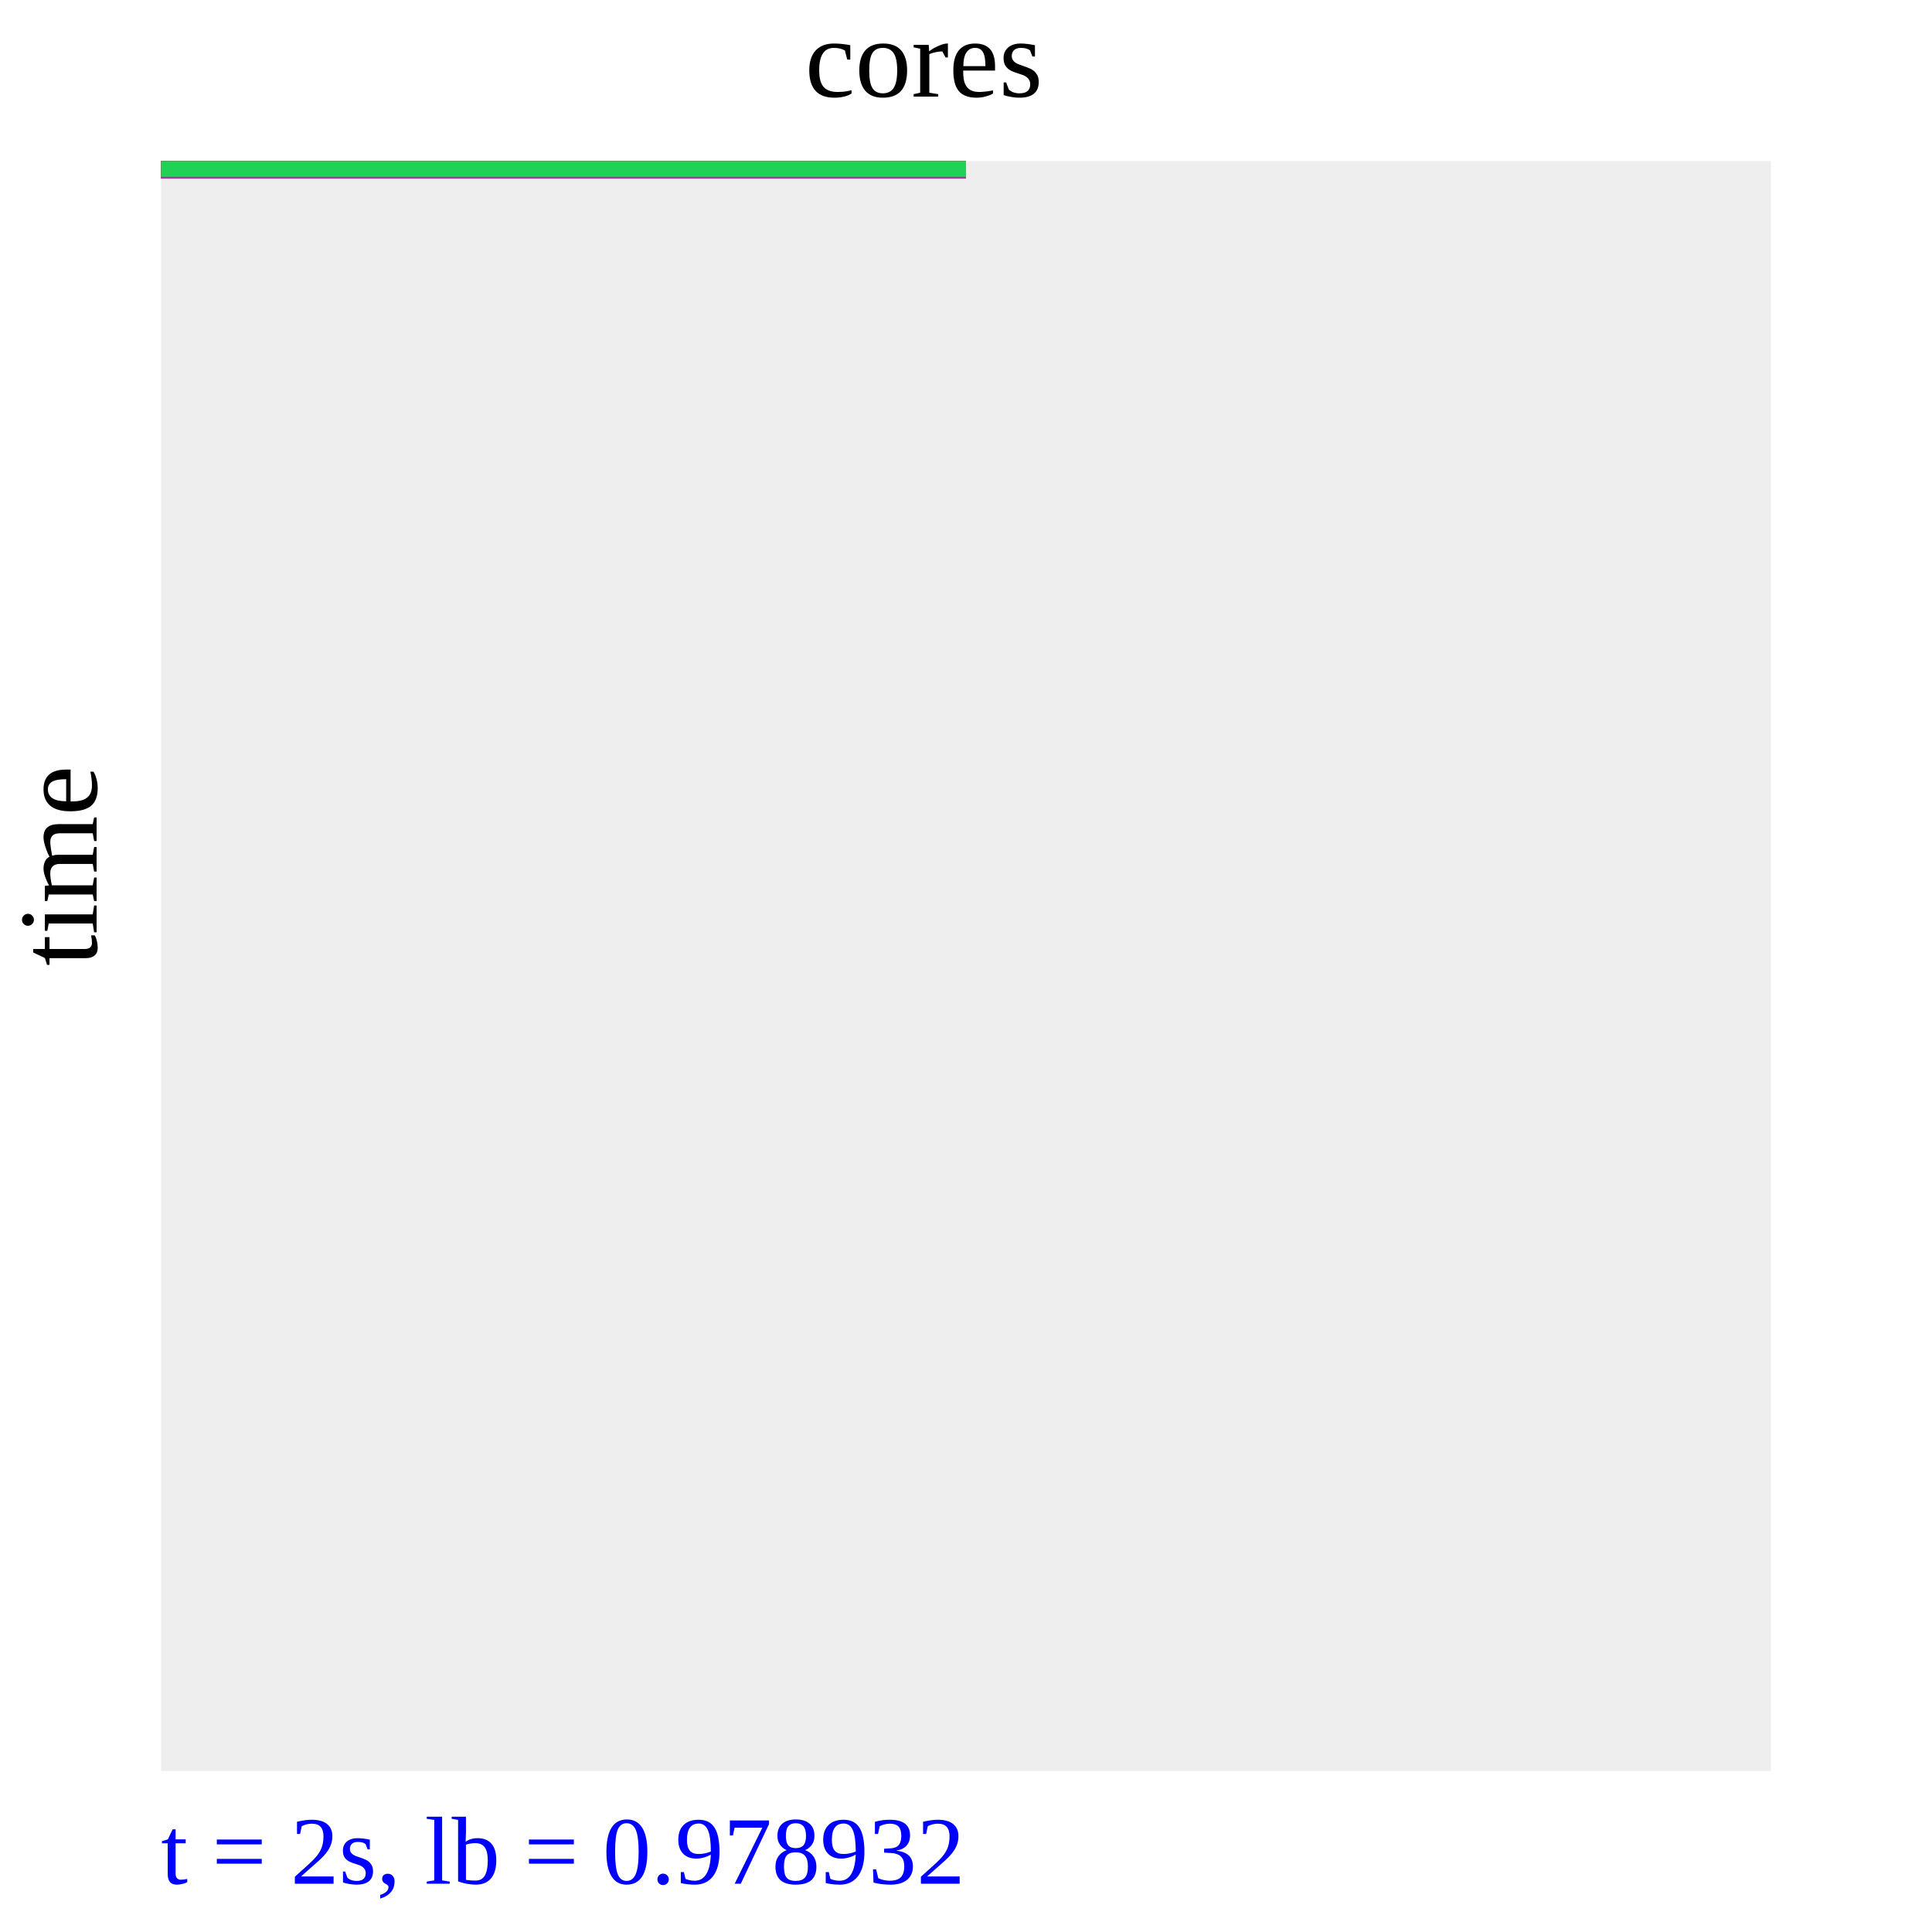
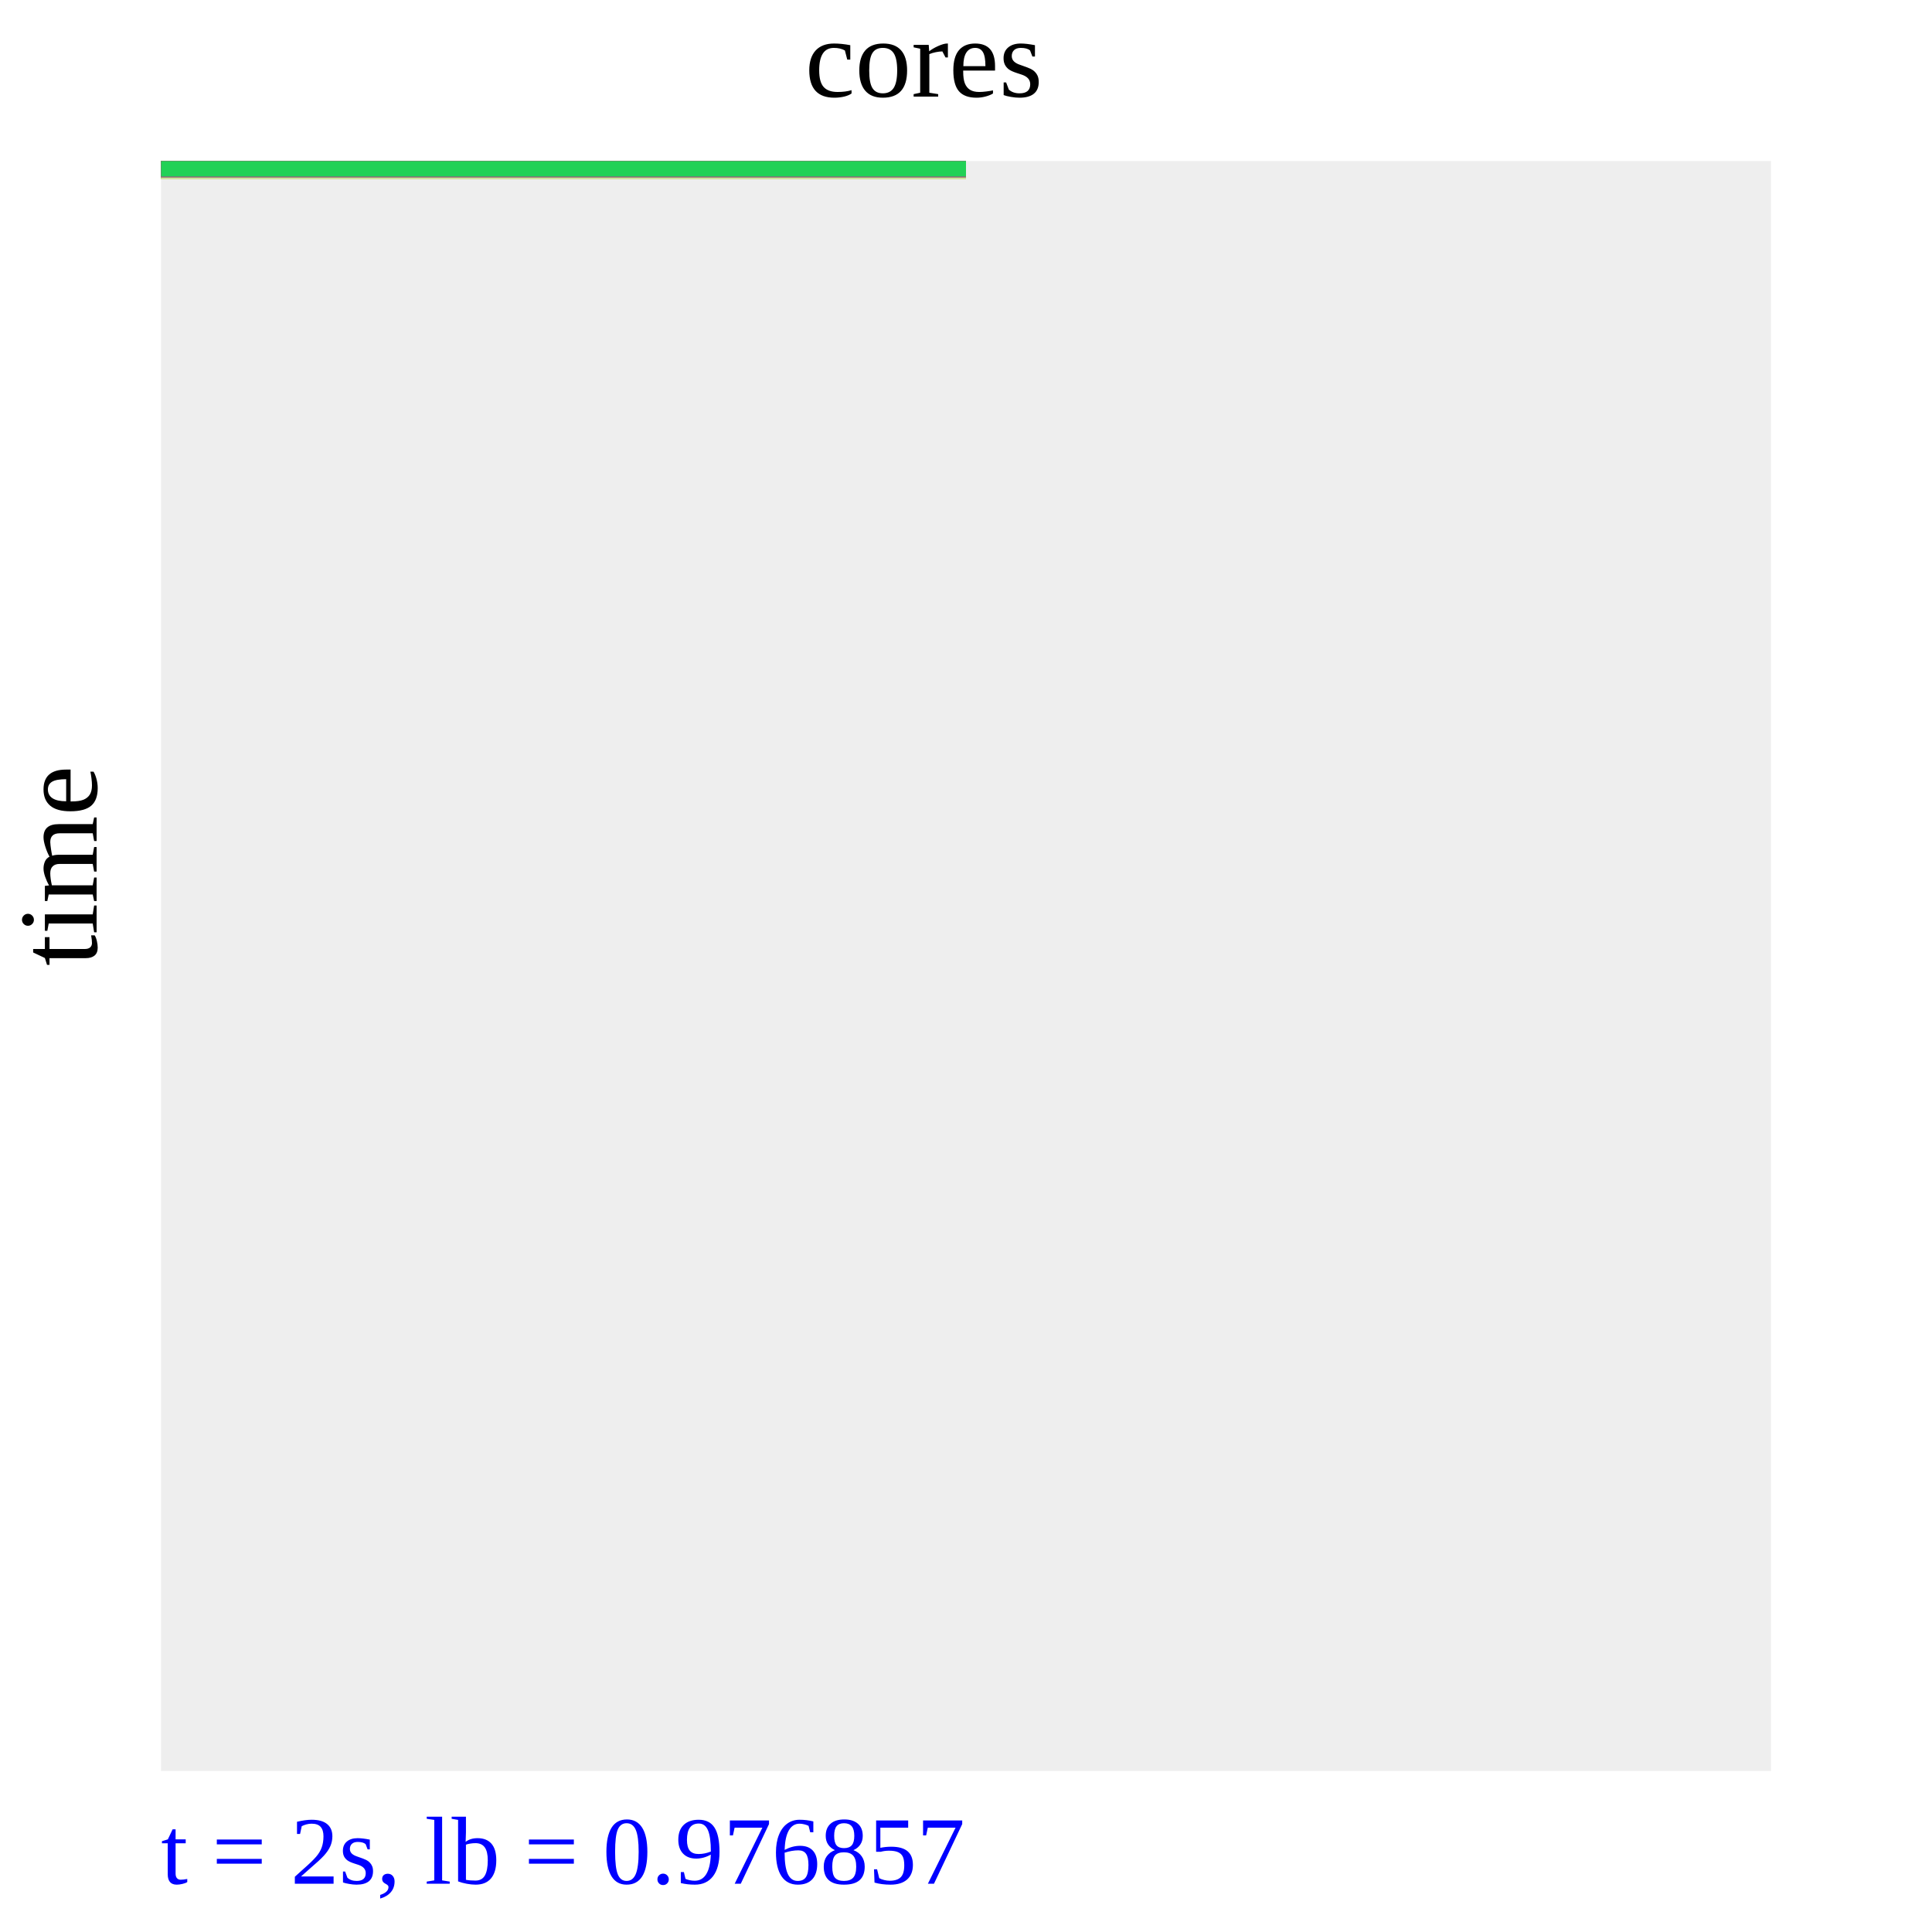
<svg xmlns="http://www.w3.org/2000/svg" x="0" y="0" width="600" height="600">
  <rect x="0%" y="0%" height="100%" width="100%" style="fill: #ffffff" />
  <svg x="0" y="0">
    <text fill="dark" font-size="35" transform="translate(250, 30)">cores</text>
  </svg>
  <svg x="0" y="0">
    <text fill="dark" font-size="35" transform="translate(30, 300) rotate(270)">time</text>
  </svg>
  <svg x="50" y="550">
-     <text fill="blue" font-size="30" transform="translate(0, 35)">t = 2s, lb = 0.978932</text>
+     <text fill="blue" font-size="30" transform="translate(0, 35)">t = 2s, lb = 0.976857</text>
  </svg>
  <svg x="50" y="50" width="500" height="500">
    <rect x="0%" y="0%" height="100%" width="100%" style="fill: #eeeeee" />
-     <rect x="0" y="0" height="4.891" width="250" style="fill: #76931f" />
-     <rect x="0" y="0" height="5.267" width="250" style="fill: #ac9dab" />
-     <rect x="0" y="0" height="4.891" width="250" style="fill: #2b36c2" />
-     <rect x="0" y="0" height="4.703" width="250" style="fill: #48b87d" />
-     <rect x="0" y="0" height="4.891" width="250" style="fill: #6ae33f" />
-     <rect x="0" y="0" height="4.891" width="250" style="fill: #9a62d7" />
-     <rect x="0" y="0" height="4.891" width="250" style="fill: #183a5d" />
-     <rect x="0" y="0" height="4.891" width="250" style="fill: #5789e4" />
-     <rect x="0" y="0" height="4.891" width="250" style="fill: #b2d6b4" />
-     <rect x="0" y="0" height="4.891" width="250" style="fill: #41e241" />
-     <rect x="0" y="0" height="4.891" width="250" style="fill: #1dc709" />
-     <rect x="0" y="0" height="5.455" width="250" style="fill: #e111c7" />
-     <rect x="0" y="0" height="4.891" width="250" style="fill: #e1e7ac" />
-     <rect x="0" y="0" height="4.891" width="250" style="fill: #b6f8ca" />
-     <rect x="0" y="0" height="4.891" width="250" style="fill: #c0bb2f" />
-     <rect x="0" y="0" height="5.079" width="250" style="fill: #c4c8bc" />
-     <rect x="0" y="0" height="5.079" width="250" style="fill: #2ae3ba" />
-     <rect x="0" y="0" height="4.891" width="250" style="fill: #aab916" />
-     <rect x="0" y="0" height="4.703" width="250" style="fill: #5cc458" />
-     <rect x="0" y="0" height="5.079" width="250" style="fill: #e199cb" />
-     <rect x="0" y="0" height="4.891" width="250" style="fill: #89f51b" />
-     <rect x="0" y="0" height="4.703" width="250" style="fill: #135f70" />
-     <rect x="0" y="0" height="4.891" width="250" style="fill: #91a5ab" />
-     <rect x="0" y="0" height="4.891" width="250" style="fill: #b0874d" />
-     <rect x="0" y="0" height="4.891" width="250" style="fill: #f3e8cb" />
-     <rect x="0" y="0" height="4.703" width="250" style="fill: #4543a5" />
-     <rect x="0" y="0" height="4.891" width="250" style="fill: #eb93b0" />
-     <rect x="0" y="0" height="5.079" width="250" style="fill: #441e9c" />
-     <rect x="0" y="0" height="4.891" width="250" style="fill: #a4c2b0" />
-     <rect x="0" y="0" height="4.891" width="250" style="fill: #fb3d30" />
-     <rect x="0" y="0" height="4.891" width="250" style="fill: #875cbf" />
-     <rect x="0" y="0" height="4.891" width="250" style="fill: #29abd5" />
-     <rect x="0" y="0" height="4.891" width="250" style="fill: #b1acf3" />
-     <rect x="0" y="0" height="4.891" width="250" style="fill: #8984b3" />
-     <rect x="0" y="0" height="4.891" width="250" style="fill: #5ae882" />
-     <rect x="0" y="0" height="5.079" width="250" style="fill: #809dd4" />
-     <rect x="0" y="0" height="4.891" width="250" style="fill: #cfe7ab" />
-     <rect x="0" y="0" height="4.891" width="250" style="fill: #c5c61b" />
-     <rect x="0" y="0" height="4.891" width="250" style="fill: #aa52e0" />
-     <rect x="0" y="0" height="4.891" width="250" style="fill: #53b4c3" />
-     <rect x="0" y="0" height="4.891" width="250" style="fill: #643f20" />
-     <rect x="0" y="0" height="4.891" width="250" style="fill: #4ef259" />
-     <rect x="0" y="0" height="4.891" width="250" style="fill: #d2e980" />
-     <rect x="0" y="0" height="4.891" width="250" style="fill: #42a948" />
-     <rect x="0" y="0" height="4.891" width="250" style="fill: #aac5e8" />
-     <rect x="0" y="0" height="4.891" width="250" style="fill: #84cb3e" />
-     <rect x="0" y="0" height="4.891" width="250" style="fill: #c7db92" />
-     <rect x="0" y="0" height="4.891" width="250" style="fill: #5643fd" />
-     <rect x="0" y="0" height="4.891" width="250" style="fill: #34fdd4" />
-     <rect x="0" y="0" height="4.891" width="250" style="fill: #67e2cc" />
-     <rect x="0" y="0" height="4.891" width="250" style="fill: #a40603" />
-     <rect x="0" y="0" height="4.891" width="250" style="fill: #5cb274" />
-     <rect x="0" y="0" height="4.703" width="250" style="fill: #4cb90a" />
-     <rect x="0" y="0" height="4.703" width="250" style="fill: #63e51c" />
-     <rect x="0" y="0" height="5.455" width="250" style="fill: #973790" />
-     <rect x="0" y="0" height="4.891" width="250" style="fill: #334394" />
-     <rect x="0" y="0" height="4.891" width="250" style="fill: #7e0208" />
-     <rect x="0" y="0" height="4.891" width="250" style="fill: #6541e4" />
-     <rect x="0" y="0" height="4.891" width="250" style="fill: #c48a99" />
-     <rect x="0" y="0" height="4.891" width="250" style="fill: #630aa9" />
-     <rect x="0" y="0" height="4.891" width="250" style="fill: #aece15" />
-     <rect x="0" y="0" height="4.891" width="250" style="fill: #3843a4" />
-     <rect x="0" y="0" height="4.891" width="250" style="fill: #b19027" />
-     <rect x="0" y="0" height="4.891" width="250" style="fill: #4ebc95" />
-     <rect x="0" y="0" height="4.891" width="250" style="fill: #5f8592" />
-     <rect x="0" y="0" height="4.703" width="250" style="fill: #e30a22" />
-     <rect x="0" y="0" height="4.891" width="250" style="fill: #05a485" />
-     <rect x="0" y="0" height="4.703" width="250" style="fill: #846248" />
-     <rect x="0" y="0" height="4.891" width="250" style="fill: #987550" />
-     <rect x="0" y="0" height="4.703" width="250" style="fill: #aaf209" />
-     <rect x="0" y="0" height="4.703" width="250" style="fill: #4ec59e" />
-     <rect x="0" y="0" height="4.891" width="250" style="fill: #7931dc" />
-     <rect x="0" y="0" height="4.703" width="250" style="fill: #650c74" />
-     <rect x="0" y="0" height="4.891" width="250" style="fill: #51cc61" />
-     <rect x="0" y="0" height="4.703" width="250" style="fill: #c0cb2c" />
-     <rect x="0" y="0" height="4.891" width="250" style="fill: #46a1b3" />
-     <rect x="0" y="0" height="4.703" width="250" style="fill: #f2c349" />
-     <rect x="0" y="0" height="4.703" width="250" style="fill: #faff76" />
-     <rect x="0" y="0" height="4.703" width="250" style="fill: #3c7f8d" />
-     <rect x="0" y="0" height="4.703" width="250" style="fill: #14ddff" />
-     <rect x="0" y="0" height="4.891" width="250" style="fill: #946351" />
-     <rect x="0" y="0" height="4.703" width="250" style="fill: #744378" />
-     <rect x="0" y="0" height="4.891" width="250" style="fill: #d62c59" />
-     <rect x="0" y="0" height="4.703" width="250" style="fill: #285a8d" />
-     <rect x="0" y="0" height="4.891" width="250" style="fill: #791561" />
-     <rect x="0" y="0" height="5.079" width="250" style="fill: #4f5a2a" />
-     <rect x="0" y="0" height="4.891" width="250" style="fill: #c9e0d6" />
-     <rect x="0" y="0" height="4.891" width="250" style="fill: #8aca62" />
-     <rect x="0" y="0" height="4.891" width="250" style="fill: #48a922" />
-     <rect x="0" y="0" height="4.891" width="250" style="fill: #7ab8f1" />
-     <rect x="0" y="0" height="4.891" width="250" style="fill: #930ee3" />
-     <rect x="0" y="0" height="4.891" width="250" style="fill: #8ac7a9" />
-     <rect x="0" y="0" height="4.891" width="250" style="fill: #d239c9" />
-     <rect x="0" y="0" height="4.891" width="250" style="fill: #b026a4" />
-     <rect x="0" y="0" height="5.079" width="250" style="fill: #81e49d" />
-     <rect x="0" y="0" height="5.079" width="250" style="fill: #53161f" />
-     <rect x="0" y="0" height="5.079" width="250" style="fill: #9a9513" />
-     <rect x="0" y="0" height="5.079" width="250" style="fill: #fe5271" />
-     <rect x="0" y="0" height="5.267" width="250" style="fill: #c32e9c" />
-     <rect x="0" y="0" height="4.891" width="250" style="fill: #21d156" />
+     <rect x="0" y="0" height="4.853" width="250" style="fill: #76931f" />
+     <rect x="0" y="0" height="4.853" width="250" style="fill: #ac9dab" />
+     <rect x="0" y="0" height="4.853" width="250" style="fill: #2b36c2" />
+     <rect x="0" y="0" height="5.412" width="250" style="fill: #48b87d" />
+     <rect x="0" y="0" height="4.853" width="250" style="fill: #6ae33f" />
+     <rect x="0" y="0" height="4.853" width="250" style="fill: #9a62d7" />
+     <rect x="0" y="0" height="4.853" width="250" style="fill: #183a5d" />
+     <rect x="0" y="0" height="4.853" width="250" style="fill: #5789e4" />
+     <rect x="0" y="0" height="4.853" width="250" style="fill: #b2d6b4" />
+     <rect x="0" y="0" height="4.853" width="250" style="fill: #41e241" />
+     <rect x="0" y="0" height="4.853" width="250" style="fill: #1dc709" />
+     <rect x="0" y="0" height="4.853" width="250" style="fill: #e111c7" />
+     <rect x="0" y="0" height="4.853" width="250" style="fill: #e1e7ac" />
+     <rect x="0" y="0" height="4.853" width="250" style="fill: #b6f8ca" />
+     <rect x="0" y="0" height="4.853" width="250" style="fill: #c0bb2f" />
+     <rect x="0" y="0" height="4.853" width="250" style="fill: #c4c8bc" />
+     <rect x="0" y="0" height="4.853" width="250" style="fill: #2ae3ba" />
+     <rect x="0" y="0" height="5.599" width="250" style="fill: #aab916" />
+     <rect x="0" y="0" height="4.853" width="250" style="fill: #5cc458" />
+     <rect x="0" y="0" height="5.226" width="250" style="fill: #e199cb" />
+     <rect x="0" y="0" height="4.853" width="250" style="fill: #89f51b" />
+     <rect x="0" y="0" height="4.666" width="250" style="fill: #135f70" />
+     <rect x="0" y="0" height="4.853" width="250" style="fill: #91a5ab" />
+     <rect x="0" y="0" height="4.853" width="250" style="fill: #b0874d" />
+     <rect x="0" y="0" height="4.853" width="250" style="fill: #f3e8cb" />
+     <rect x="0" y="0" height="4.853" width="250" style="fill: #4543a5" />
+     <rect x="0" y="0" height="4.853" width="250" style="fill: #eb93b0" />
+     <rect x="0" y="0" height="4.853" width="250" style="fill: #441e9c" />
+     <rect x="0" y="0" height="4.853" width="250" style="fill: #a4c2b0" />
+     <rect x="0" y="0" height="4.853" width="250" style="fill: #fb3d30" />
+     <rect x="0" y="0" height="4.853" width="250" style="fill: #875cbf" />
+     <rect x="0" y="0" height="4.853" width="250" style="fill: #29abd5" />
+     <rect x="0" y="0" height="4.853" width="250" style="fill: #b1acf3" />
+     <rect x="0" y="0" height="4.853" width="250" style="fill: #8984b3" />
+     <rect x="0" y="0" height="4.853" width="250" style="fill: #5ae882" />
+     <rect x="0" y="0" height="4.853" width="250" style="fill: #809dd4" />
+     <rect x="0" y="0" height="5.599" width="250" style="fill: #cfe7ab" />
+     <rect x="0" y="0" height="4.853" width="250" style="fill: #c5c61b" />
+     <rect x="0" y="0" height="4.853" width="250" style="fill: #aa52e0" />
+     <rect x="0" y="0" height="4.853" width="250" style="fill: #53b4c3" />
+     <rect x="0" y="0" height="4.853" width="250" style="fill: #643f20" />
+     <rect x="0" y="0" height="5.039" width="250" style="fill: #4ef259" />
+     <rect x="0" y="0" height="4.853" width="250" style="fill: #d2e980" />
+     <rect x="0" y="0" height="4.853" width="250" style="fill: #42a948" />
+     <rect x="0" y="0" height="4.853" width="250" style="fill: #aac5e8" />
+     <rect x="0" y="0" height="4.853" width="250" style="fill: #84cb3e" />
+     <rect x="0" y="0" height="4.853" width="250" style="fill: #c7db92" />
+     <rect x="0" y="0" height="4.853" width="250" style="fill: #5643fd" />
+     <rect x="0" y="0" height="4.853" width="250" style="fill: #34fdd4" />
+     <rect x="0" y="0" height="4.853" width="250" style="fill: #67e2cc" />
+     <rect x="0" y="0" height="4.853" width="250" style="fill: #a40603" />
+     <rect x="0" y="0" height="4.853" width="250" style="fill: #5cb274" />
+     <rect x="0" y="0" height="4.853" width="250" style="fill: #4cb90a" />
+     <rect x="0" y="0" height="4.853" width="250" style="fill: #63e51c" />
+     <rect x="0" y="0" height="4.853" width="250" style="fill: #973790" />
+     <rect x="0" y="0" height="5.039" width="250" style="fill: #334394" />
+     <rect x="0" y="0" height="4.853" width="250" style="fill: #7e0208" />
+     <rect x="0" y="0" height="4.853" width="250" style="fill: #6541e4" />
+     <rect x="0" y="0" height="4.853" width="250" style="fill: #c48a99" />
+     <rect x="0" y="0" height="4.666" width="250" style="fill: #630aa9" />
+     <rect x="0" y="0" height="4.853" width="250" style="fill: #aece15" />
+     <rect x="0" y="0" height="4.853" width="250" style="fill: #3843a4" />
+     <rect x="0" y="0" height="5.039" width="250" style="fill: #b19027" />
+     <rect x="0" y="0" height="4.853" width="250" style="fill: #4ebc95" />
+     <rect x="0" y="0" height="4.853" width="250" style="fill: #5f8592" />
+     <rect x="0" y="0" height="4.853" width="250" style="fill: #e30a22" />
+     <rect x="0" y="0" height="4.853" width="250" style="fill: #05a485" />
+     <rect x="0" y="0" height="4.853" width="250" style="fill: #846248" />
+     <rect x="0" y="0" height="4.853" width="250" style="fill: #987550" />
+     <rect x="0" y="0" height="4.853" width="250" style="fill: #aaf209" />
+     <rect x="0" y="0" height="4.853" width="250" style="fill: #4ec59e" />
+     <rect x="0" y="0" height="4.853" width="250" style="fill: #7931dc" />
+     <rect x="0" y="0" height="4.853" width="250" style="fill: #650c74" />
+     <rect x="0" y="0" height="4.853" width="250" style="fill: #51cc61" />
+     <rect x="0" y="0" height="4.853" width="250" style="fill: #c0cb2c" />
+     <rect x="0" y="0" height="4.853" width="250" style="fill: #46a1b3" />
+     <rect x="0" y="0" height="4.853" width="250" style="fill: #f2c349" />
+     <rect x="0" y="0" height="4.853" width="250" style="fill: #faff76" />
+     <rect x="0" y="0" height="4.853" width="250" style="fill: #3c7f8d" />
+     <rect x="0" y="0" height="4.853" width="250" style="fill: #14ddff" />
+     <rect x="0" y="0" height="4.853" width="250" style="fill: #946351" />
+     <rect x="0" y="0" height="4.853" width="250" style="fill: #744378" />
+     <rect x="0" y="0" height="4.853" width="250" style="fill: #d62c59" />
+     <rect x="0" y="0" height="4.853" width="250" style="fill: #285a8d" />
+     <rect x="0" y="0" height="4.853" width="250" style="fill: #791561" />
+     <rect x="0" y="0" height="4.853" width="250" style="fill: #4f5a2a" />
+     <rect x="0" y="0" height="4.853" width="250" style="fill: #c9e0d6" />
+     <rect x="0" y="0" height="4.853" width="250" style="fill: #8aca62" />
+     <rect x="0" y="0" height="4.853" width="250" style="fill: #48a922" />
+     <rect x="0" y="0" height="4.853" width="250" style="fill: #7ab8f1" />
+     <rect x="0" y="0" height="4.853" width="250" style="fill: #930ee3" />
+     <rect x="0" y="0" height="5.039" width="250" style="fill: #8ac7a9" />
+     <rect x="0" y="0" height="4.853" width="250" style="fill: #d239c9" />
+     <rect x="0" y="0" height="4.853" width="250" style="fill: #b026a4" />
+     <rect x="0" y="0" height="4.853" width="250" style="fill: #81e49d" />
+     <rect x="0" y="0" height="4.853" width="250" style="fill: #53161f" />
+     <rect x="0" y="0" height="5.039" width="250" style="fill: #9a9513" />
+     <rect x="0" y="0" height="4.853" width="250" style="fill: #fe5271" />
+     <rect x="0" y="0" height="5.039" width="250" style="fill: #c32e9c" />
+     <rect x="0" y="0" height="4.853" width="250" style="fill: #21d156" />
  </svg>
</svg>
